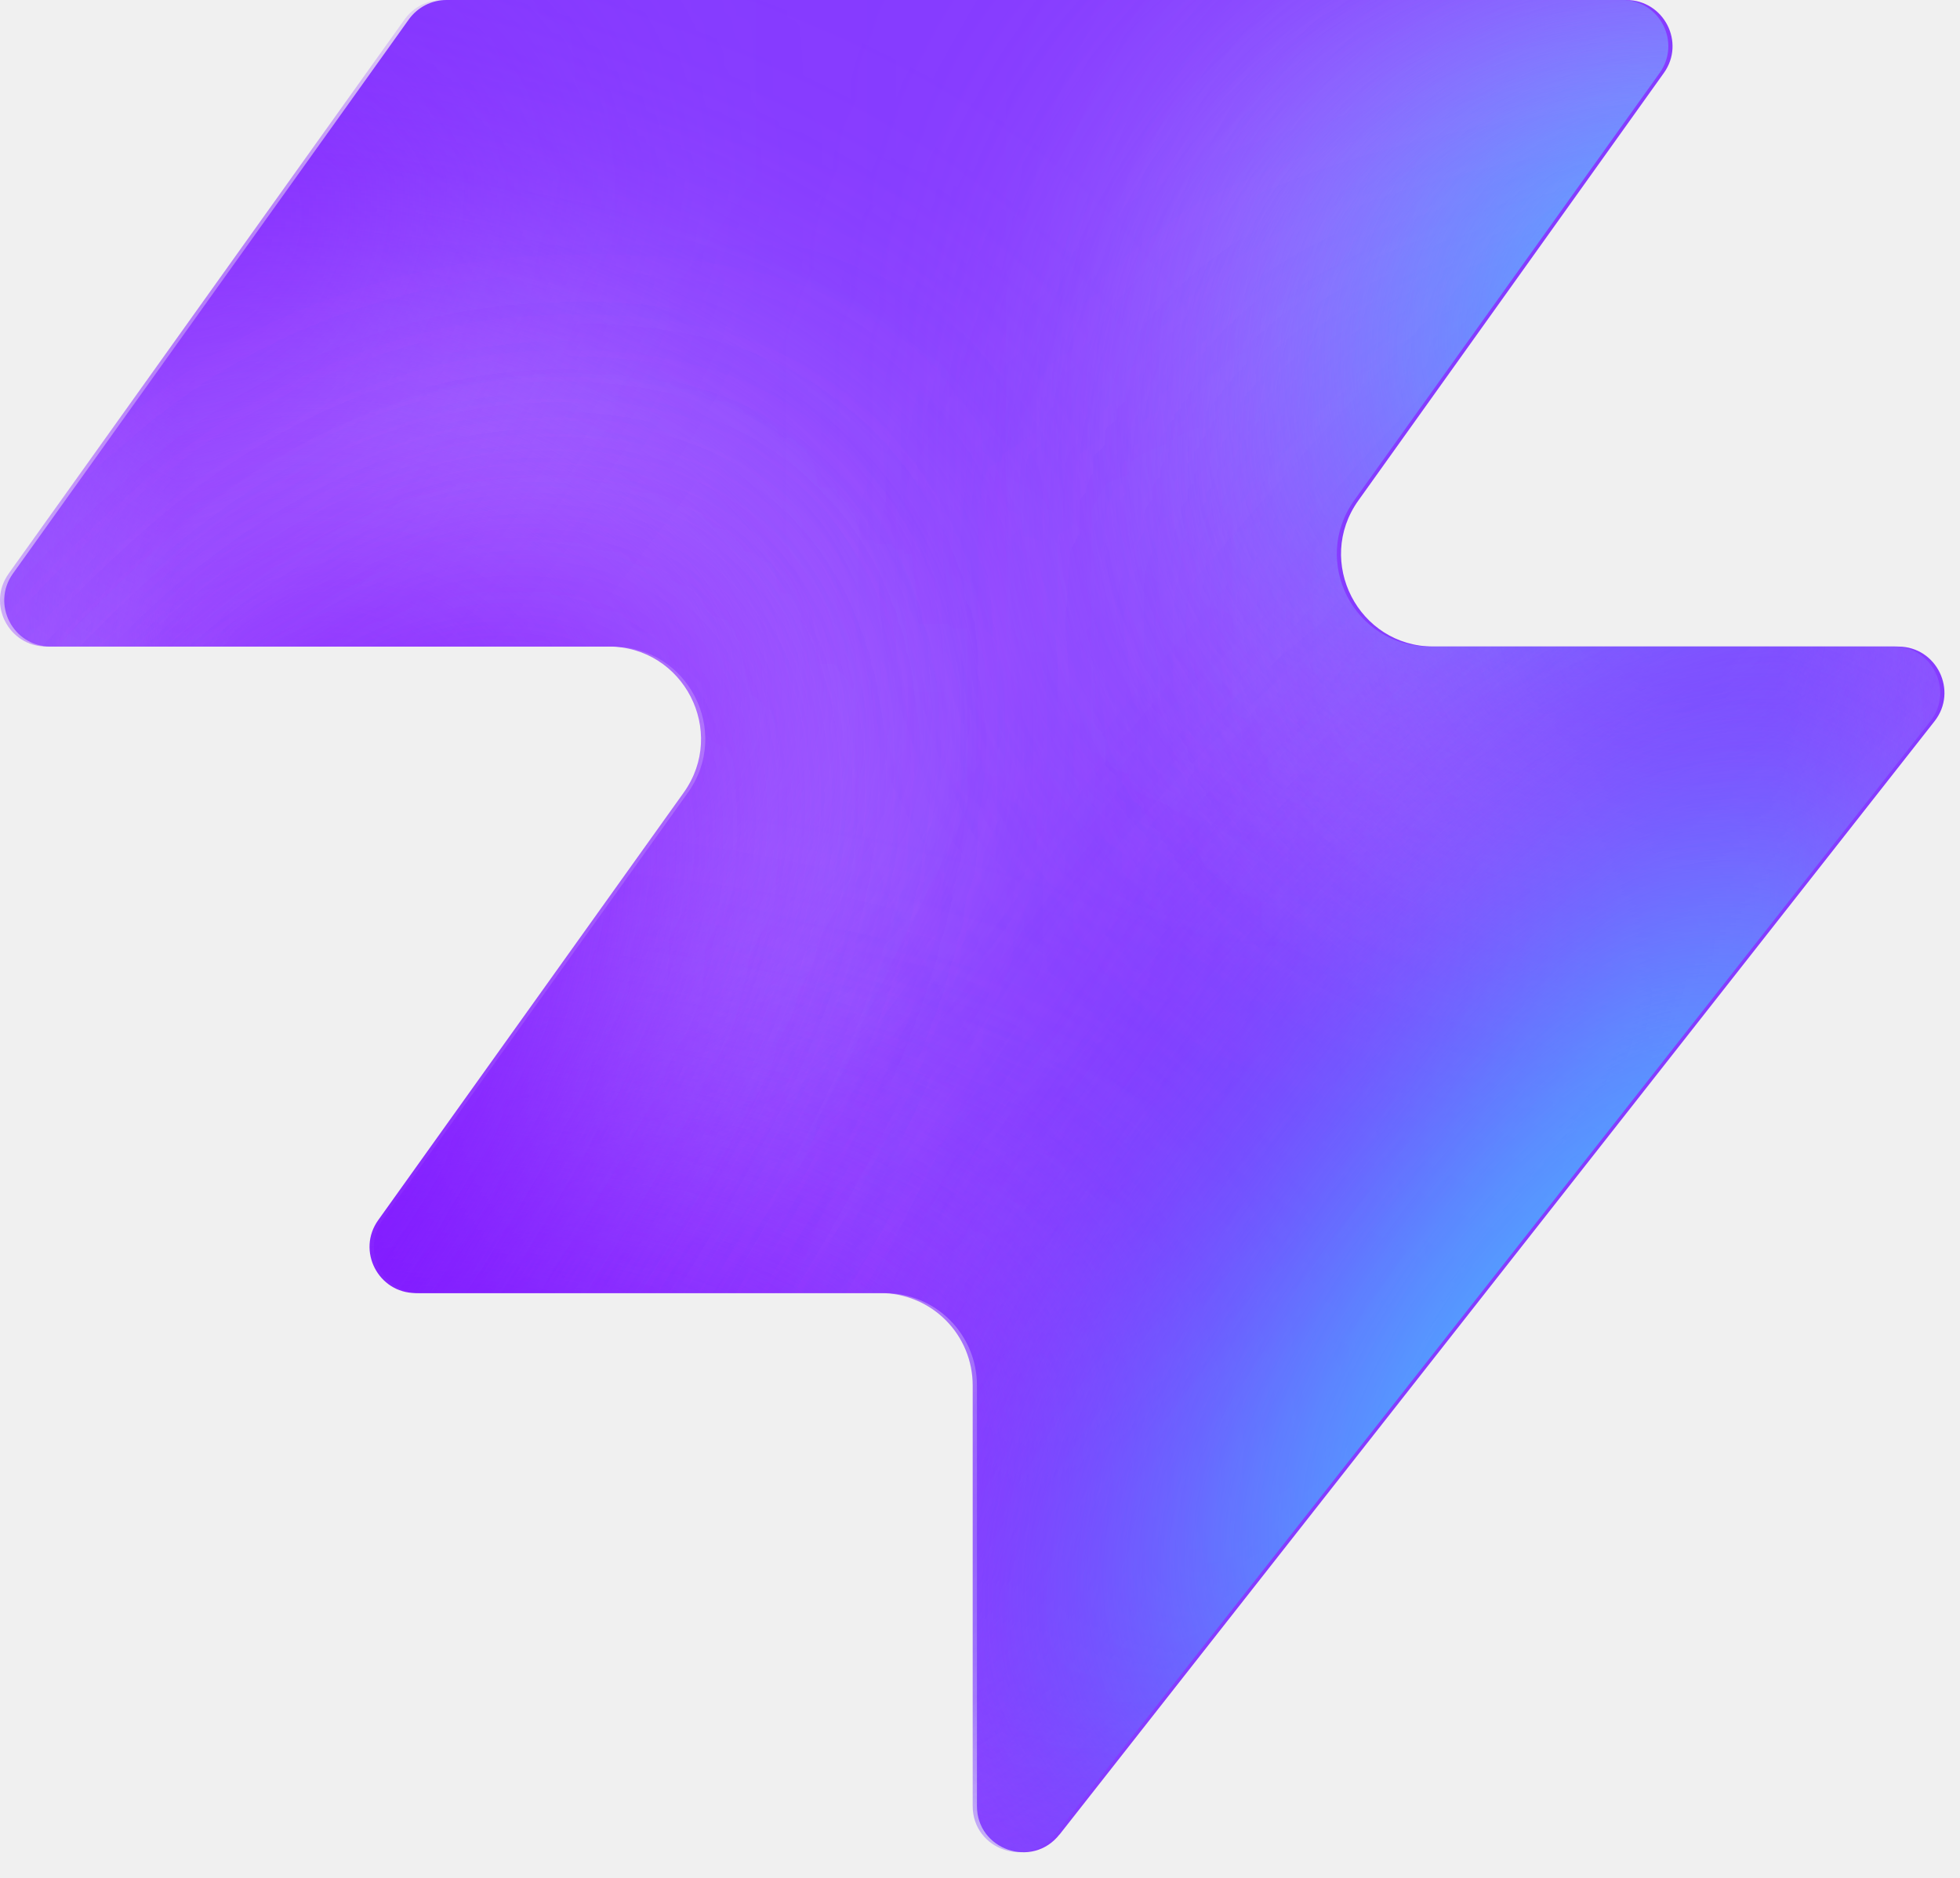
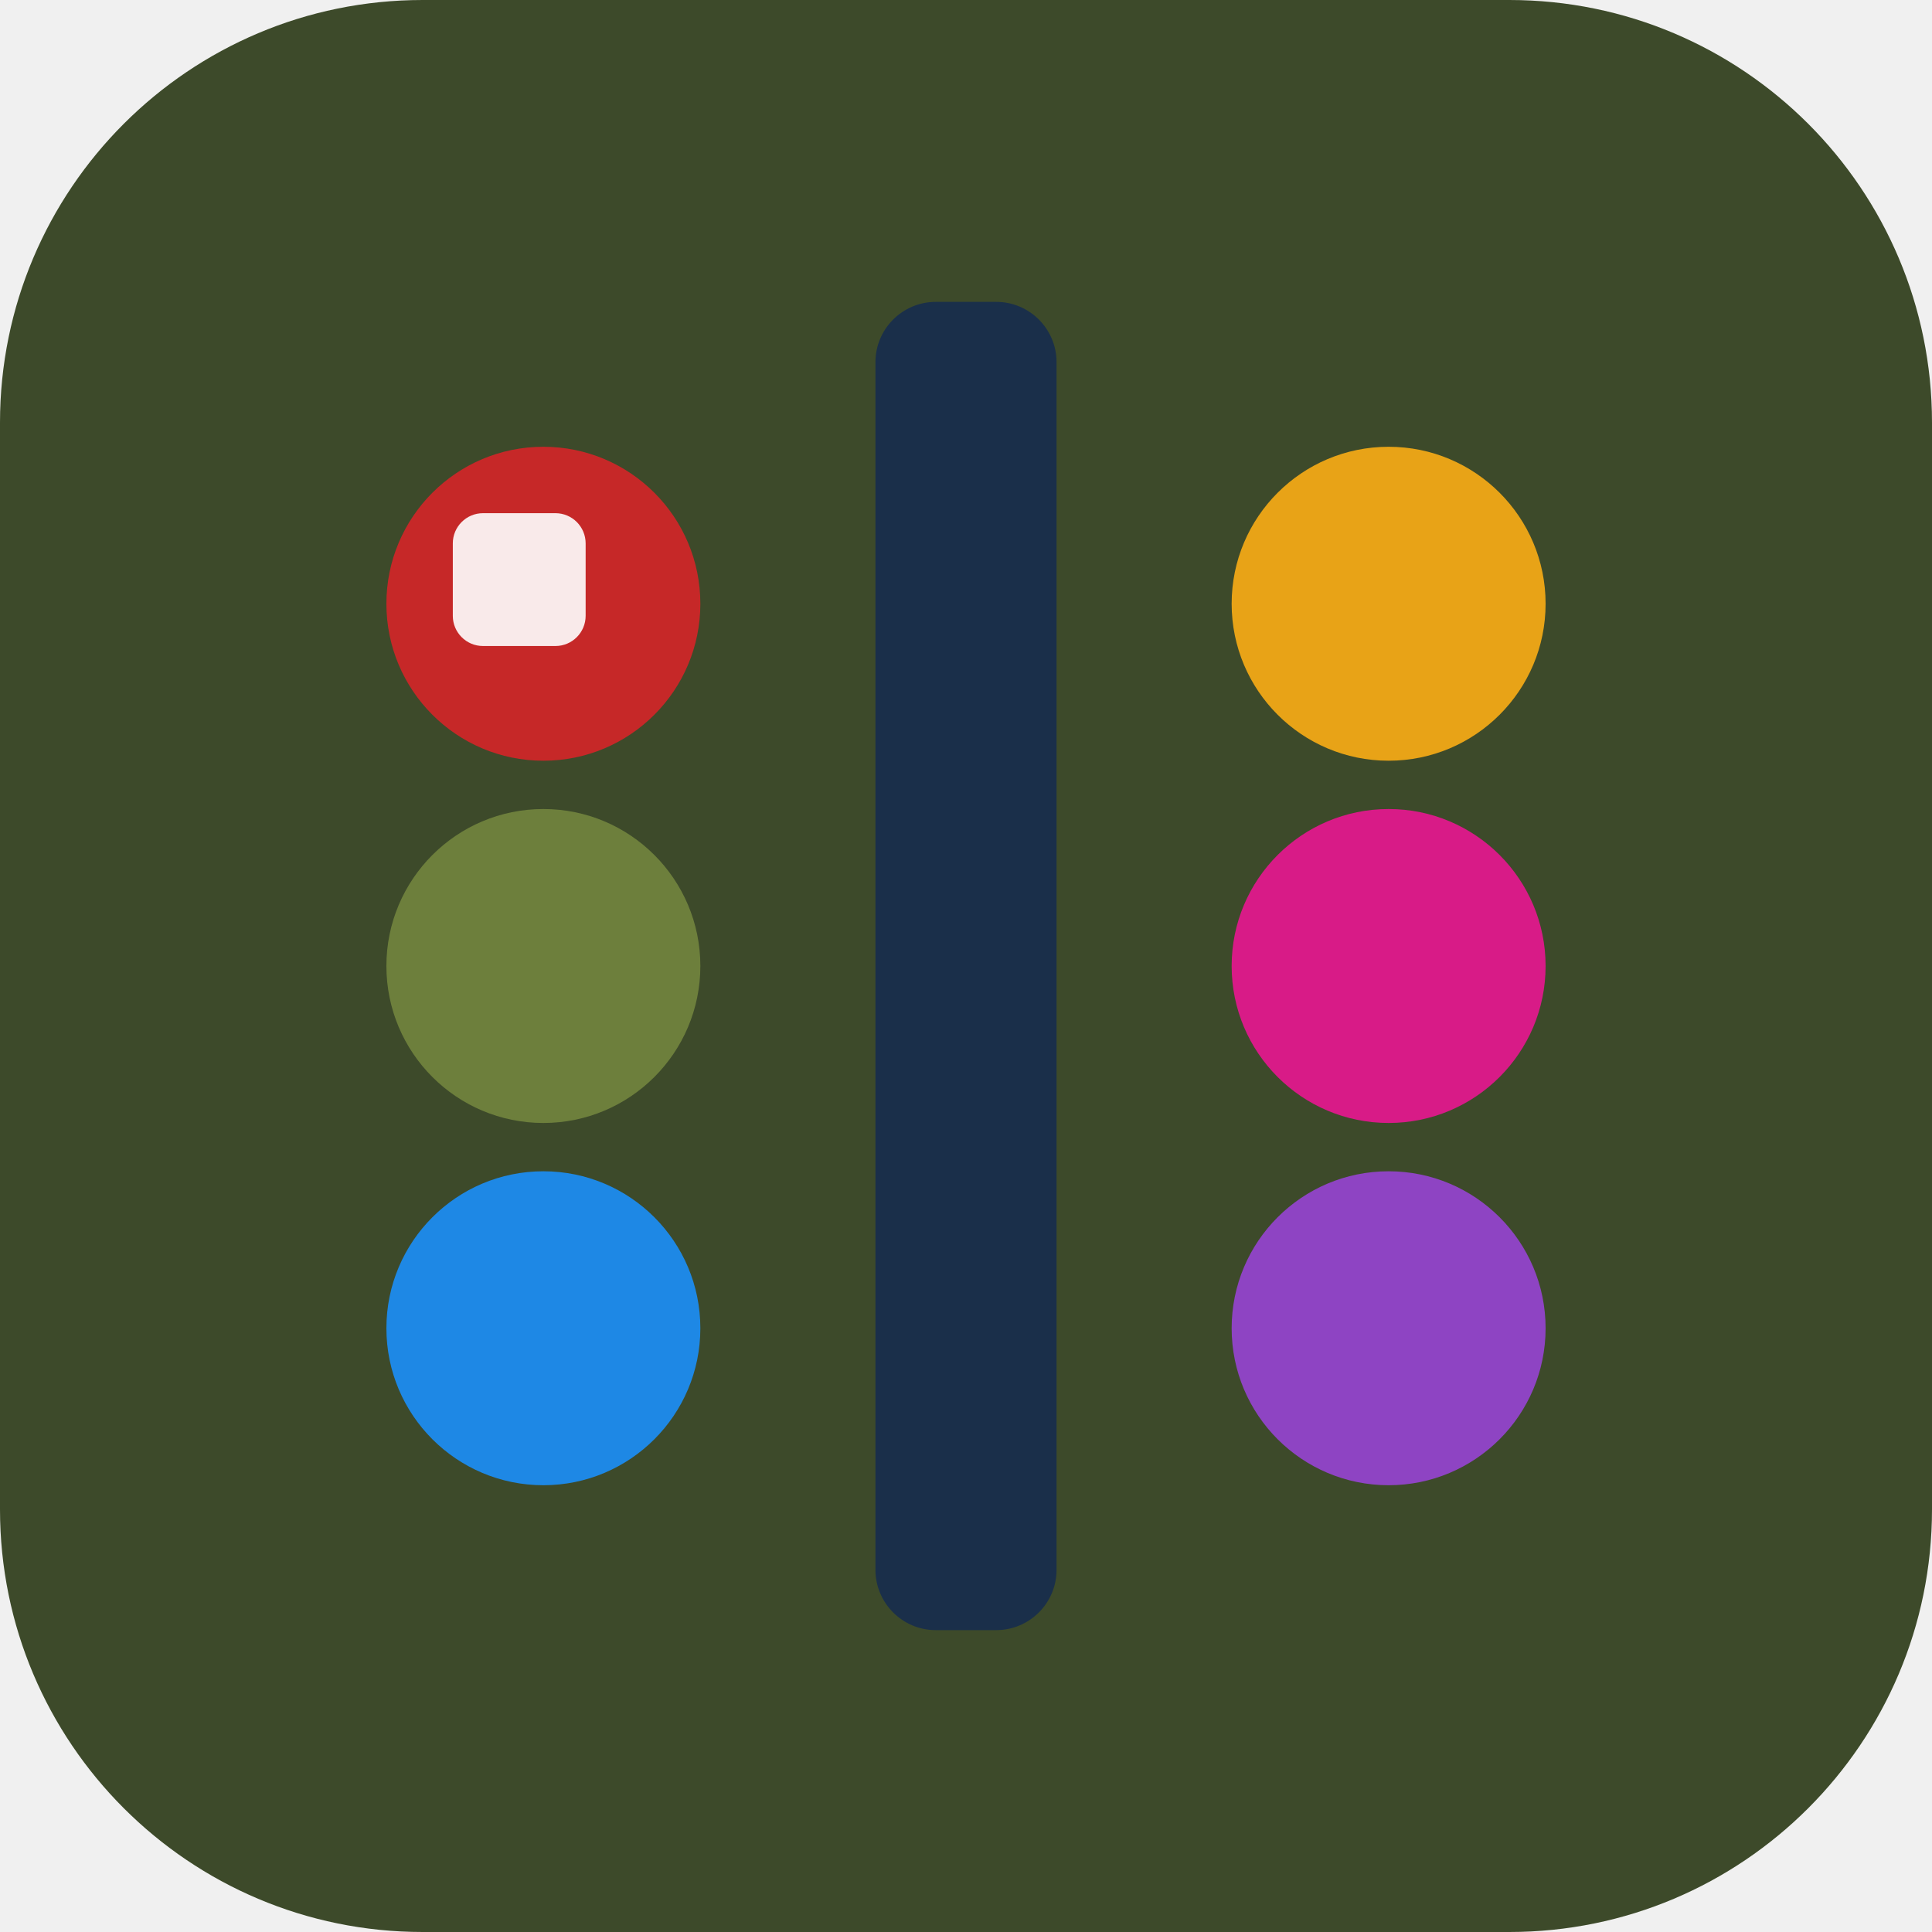
- <svg xmlns="http://www.w3.org/2000/svg" width="48" height="46" fill="none" viewBox="0 0 48 46">
-   <path fill="#863bff" d="M25.946 44.938c-.664.845-2.021.375-2.021-.698V33.937a2.26 2.26 0 0 0-2.262-2.262H10.287c-.92 0-1.456-1.04-.92-1.788l7.48-10.471c1.07-1.497 0-3.578-1.842-3.578H1.237c-.92 0-1.456-1.04-.92-1.788L10.013.474c.214-.297.556-.474.92-.474h28.894c.92 0 1.456 1.04.92 1.788l-7.48 10.471c-1.07 1.498 0 3.579 1.842 3.579h11.377c.943 0 1.473 1.088.89 1.83L25.947 44.94z" style="fill:#863bff;fill:color(display-p3 .525 .23 1);fill-opacity:1" />
-   <mask id="a" width="48" height="46" x="0" y="0" maskUnits="userSpaceOnUse" style="mask-type:alpha">
-     <path fill="#000" d="M25.842 44.938c-.664.844-2.021.375-2.021-.698V33.937a2.26 2.26 0 0 0-2.262-2.262H10.183c-.92 0-1.456-1.04-.92-1.788l7.48-10.471c1.07-1.498 0-3.579-1.842-3.579H1.133c-.92 0-1.456-1.04-.92-1.787L9.91.473c.214-.297.556-.474.92-.474h28.894c.92 0 1.456 1.04.92 1.788l-7.48 10.471c-1.07 1.498 0 3.578 1.842 3.578h11.377c.943 0 1.473 1.088.89 1.832L25.843 44.94z" style="fill:#000;fill-opacity:1" />
-   </mask>
-   <g mask="url(#a)">
-     <g filter="url(#b)">
-       <ellipse cx="5.508" cy="14.704" fill="#ede6ff" rx="5.508" ry="14.704" style="fill:#ede6ff;fill:color(display-p3 .927 .903 1);fill-opacity:1" transform="matrix(.00324 1 1 -.00324 -4.47 31.516)" />
-     </g>
-     <g filter="url(#c)">
-       <ellipse cx="10.399" cy="29.851" fill="#ede6ff" rx="10.399" ry="29.851" style="fill:#ede6ff;fill:color(display-p3 .927 .903 1);fill-opacity:1" transform="matrix(.00324 1 1 -.00324 -39.328 7.883)" />
-     </g>
-     <g filter="url(#d)">
-       <ellipse cx="5.508" cy="30.487" fill="#7e14ff" rx="5.508" ry="30.487" style="fill:#7e14ff;fill:color(display-p3 .492 .077 1);fill-opacity:1" transform="rotate(89.814 -25.913 -14.639)scale(1 -1)" />
-     </g>
-     <g filter="url(#e)">
-       <ellipse cx="5.508" cy="30.599" fill="#7e14ff" rx="5.508" ry="30.599" style="fill:#7e14ff;fill:color(display-p3 .492 .077 1);fill-opacity:1" transform="rotate(89.814 -32.644 -3.334)scale(1 -1)" />
-     </g>
-     <g filter="url(#f)">
-       <ellipse cx="5.508" cy="30.599" fill="#7e14ff" rx="5.508" ry="30.599" style="fill:#7e14ff;fill:color(display-p3 .492 .077 1);fill-opacity:1" transform="matrix(.00324 1 1 -.00324 -34.34 30.47)" />
-     </g>
-     <g filter="url(#g)">
-       <ellipse cx="14.072" cy="22.078" fill="#ede6ff" rx="14.072" ry="22.078" style="fill:#ede6ff;fill:color(display-p3 .927 .903 1);fill-opacity:1" transform="rotate(93.35 24.506 48.493)scale(-1 1)" />
-     </g>
-     <g filter="url(#h)">
-       <ellipse cx="3.47" cy="21.501" fill="#7e14ff" rx="3.47" ry="21.501" style="fill:#7e14ff;fill:color(display-p3 .492 .077 1);fill-opacity:1" transform="rotate(89.009 28.708 47.59)scale(-1 1)" />
-     </g>
-     <g filter="url(#i)">
-       <ellipse cx="3.47" cy="21.501" fill="#7e14ff" rx="3.47" ry="21.501" style="fill:#7e14ff;fill:color(display-p3 .492 .077 1);fill-opacity:1" transform="rotate(89.009 28.708 47.59)scale(-1 1)" />
-     </g>
-     <g filter="url(#j)">
-       <ellipse cx=".387" cy="8.972" fill="#7e14ff" rx="4.407" ry="29.108" style="fill:#7e14ff;fill:color(display-p3 .492 .077 1);fill-opacity:1" transform="rotate(39.51 .387 8.972)" />
-     </g>
-     <g filter="url(#k)">
-       <ellipse cx="47.523" cy="-6.092" fill="#7e14ff" rx="4.407" ry="29.108" style="fill:#7e14ff;fill:color(display-p3 .492 .077 1);fill-opacity:1" transform="rotate(37.892 47.523 -6.092)" />
-     </g>
-     <g filter="url(#l)">
-       <ellipse cx="41.412" cy="6.333" fill="#47bfff" rx="5.971" ry="9.665" style="fill:#47bfff;fill:color(display-p3 .28 .748 1);fill-opacity:1" transform="rotate(37.892 41.412 6.333)" />
-     </g>
-     <g filter="url(#m)">
-       <ellipse cx="-1.879" cy="38.332" fill="#7e14ff" rx="4.407" ry="29.108" style="fill:#7e14ff;fill:color(display-p3 .492 .077 1);fill-opacity:1" transform="rotate(37.892 -1.88 38.332)" />
-     </g>
-     <g filter="url(#n)">
-       <ellipse cx="-1.879" cy="38.332" fill="#7e14ff" rx="4.407" ry="29.108" style="fill:#7e14ff;fill:color(display-p3 .492 .077 1);fill-opacity:1" transform="rotate(37.892 -1.88 38.332)" />
-     </g>
-     <g filter="url(#o)">
-       <ellipse cx="35.651" cy="29.907" fill="#7e14ff" rx="4.407" ry="29.108" style="fill:#7e14ff;fill:color(display-p3 .492 .077 1);fill-opacity:1" transform="rotate(37.892 35.651 29.907)" />
-     </g>
-     <g filter="url(#p)">
-       <ellipse cx="38.418" cy="32.4" fill="#47bfff" rx="5.971" ry="15.297" style="fill:#47bfff;fill:color(display-p3 .28 .748 1);fill-opacity:1" transform="rotate(37.892 38.418 32.4)" />
-     </g>
-   </g>
-   <defs>
-     <filter id="b" width="60.045" height="41.654" x="-19.77" y="16.149" color-interpolation-filters="sRGB" filterUnits="userSpaceOnUse">
-       <feFlood flood-opacity="0" result="BackgroundImageFix" />
-       <feBlend in="SourceGraphic" in2="BackgroundImageFix" result="shape" />
-       <feGaussianBlur result="effect1_foregroundBlur_2002_17158" stdDeviation="7.659" />
-     </filter>
-     <filter id="c" width="90.34" height="51.437" x="-54.613" y="-7.533" color-interpolation-filters="sRGB" filterUnits="userSpaceOnUse">
-       <feFlood flood-opacity="0" result="BackgroundImageFix" />
-       <feBlend in="SourceGraphic" in2="BackgroundImageFix" result="shape" />
-       <feGaussianBlur result="effect1_foregroundBlur_2002_17158" stdDeviation="7.659" />
-     </filter>
-     <filter id="d" width="79.355" height="29.4" x="-49.64" y="2.03" color-interpolation-filters="sRGB" filterUnits="userSpaceOnUse">
-       <feFlood flood-opacity="0" result="BackgroundImageFix" />
-       <feBlend in="SourceGraphic" in2="BackgroundImageFix" result="shape" />
-       <feGaussianBlur result="effect1_foregroundBlur_2002_17158" stdDeviation="4.596" />
-     </filter>
-     <filter id="e" width="79.579" height="29.4" x="-45.045" y="20.029" color-interpolation-filters="sRGB" filterUnits="userSpaceOnUse">
-       <feFlood flood-opacity="0" result="BackgroundImageFix" />
-       <feBlend in="SourceGraphic" in2="BackgroundImageFix" result="shape" />
-       <feGaussianBlur result="effect1_foregroundBlur_2002_17158" stdDeviation="4.596" />
-     </filter>
-     <filter id="f" width="79.579" height="29.4" x="-43.513" y="21.178" color-interpolation-filters="sRGB" filterUnits="userSpaceOnUse">
-       <feFlood flood-opacity="0" result="BackgroundImageFix" />
-       <feBlend in="SourceGraphic" in2="BackgroundImageFix" result="shape" />
-       <feGaussianBlur result="effect1_foregroundBlur_2002_17158" stdDeviation="4.596" />
-     </filter>
-     <filter id="g" width="74.749" height="58.852" x="15.756" y="-17.901" color-interpolation-filters="sRGB" filterUnits="userSpaceOnUse">
-       <feFlood flood-opacity="0" result="BackgroundImageFix" />
-       <feBlend in="SourceGraphic" in2="BackgroundImageFix" result="shape" />
-       <feGaussianBlur result="effect1_foregroundBlur_2002_17158" stdDeviation="7.659" />
-     </filter>
-     <filter id="h" width="61.377" height="25.362" x="23.548" y="2.284" color-interpolation-filters="sRGB" filterUnits="userSpaceOnUse">
-       <feFlood flood-opacity="0" result="BackgroundImageFix" />
-       <feBlend in="SourceGraphic" in2="BackgroundImageFix" result="shape" />
-       <feGaussianBlur result="effect1_foregroundBlur_2002_17158" stdDeviation="4.596" />
-     </filter>
-     <filter id="i" width="61.377" height="25.362" x="23.548" y="2.284" color-interpolation-filters="sRGB" filterUnits="userSpaceOnUse">
-       <feFlood flood-opacity="0" result="BackgroundImageFix" />
-       <feBlend in="SourceGraphic" in2="BackgroundImageFix" result="shape" />
-       <feGaussianBlur result="effect1_foregroundBlur_2002_17158" stdDeviation="4.596" />
-     </filter>
-     <filter id="j" width="56.045" height="63.649" x="-27.636" y="-22.853" color-interpolation-filters="sRGB" filterUnits="userSpaceOnUse">
-       <feFlood flood-opacity="0" result="BackgroundImageFix" />
-       <feBlend in="SourceGraphic" in2="BackgroundImageFix" result="shape" />
-       <feGaussianBlur result="effect1_foregroundBlur_2002_17158" stdDeviation="4.596" />
-     </filter>
-     <filter id="k" width="54.814" height="64.646" x="20.116" y="-38.415" color-interpolation-filters="sRGB" filterUnits="userSpaceOnUse">
-       <feFlood flood-opacity="0" result="BackgroundImageFix" />
-       <feBlend in="SourceGraphic" in2="BackgroundImageFix" result="shape" />
-       <feGaussianBlur result="effect1_foregroundBlur_2002_17158" stdDeviation="4.596" />
-     </filter>
-     <filter id="l" width="33.541" height="35.313" x="24.641" y="-11.323" color-interpolation-filters="sRGB" filterUnits="userSpaceOnUse">
-       <feFlood flood-opacity="0" result="BackgroundImageFix" />
-       <feBlend in="SourceGraphic" in2="BackgroundImageFix" result="shape" />
-       <feGaussianBlur result="effect1_foregroundBlur_2002_17158" stdDeviation="4.596" />
-     </filter>
-     <filter id="m" width="54.814" height="64.646" x="-29.286" y="6.009" color-interpolation-filters="sRGB" filterUnits="userSpaceOnUse">
-       <feFlood flood-opacity="0" result="BackgroundImageFix" />
-       <feBlend in="SourceGraphic" in2="BackgroundImageFix" result="shape" />
-       <feGaussianBlur result="effect1_foregroundBlur_2002_17158" stdDeviation="4.596" />
-     </filter>
-     <filter id="n" width="54.814" height="64.646" x="-29.286" y="6.009" color-interpolation-filters="sRGB" filterUnits="userSpaceOnUse">
-       <feFlood flood-opacity="0" result="BackgroundImageFix" />
-       <feBlend in="SourceGraphic" in2="BackgroundImageFix" result="shape" />
-       <feGaussianBlur result="effect1_foregroundBlur_2002_17158" stdDeviation="4.596" />
-     </filter>
-     <filter id="o" width="54.814" height="64.646" x="8.244" y="-2.416" color-interpolation-filters="sRGB" filterUnits="userSpaceOnUse">
-       <feFlood flood-opacity="0" result="BackgroundImageFix" />
-       <feBlend in="SourceGraphic" in2="BackgroundImageFix" result="shape" />
-       <feGaussianBlur result="effect1_foregroundBlur_2002_17158" stdDeviation="4.596" />
-     </filter>
-     <filter id="p" width="39.409" height="43.623" x="18.713" y="10.588" color-interpolation-filters="sRGB" filterUnits="userSpaceOnUse">
-       <feFlood flood-opacity="0" result="BackgroundImageFix" />
-       <feBlend in="SourceGraphic" in2="BackgroundImageFix" result="shape" />
-       <feGaussianBlur result="effect1_foregroundBlur_2002_17158" stdDeviation="4.596" />
-     </filter>
-   </defs>
+ <svg xmlns="http://www.w3.org/2000/svg" viewBox="0 0 32 32">
+   <rect width="32" height="32" rx="7" fill="#3d4a2a" />
+   <rect x="14.5" y="5" width="3" height="22" rx="1" fill="#1a2f4a" />
+   <circle cx="9" cy="10" r="2.6" fill="#c62828" />
+   <circle cx="9" cy="16" r="2.6" fill="#6d7f3c" />
+   <circle cx="9" cy="22" r="2.6" fill="#1e88e5" />
+   <circle cx="23" cy="10" r="2.6" fill="#e8a317" />
+   <circle cx="23" cy="16" r="2.6" fill="#d81b87" />
+   <circle cx="23" cy="22" r="2.6" fill="#8e44c3" />
+   <rect x="7.5" y="8.5" width="2.2" height="2.2" rx="0.5" fill="#fff" opacity="0.9" />
</svg>
